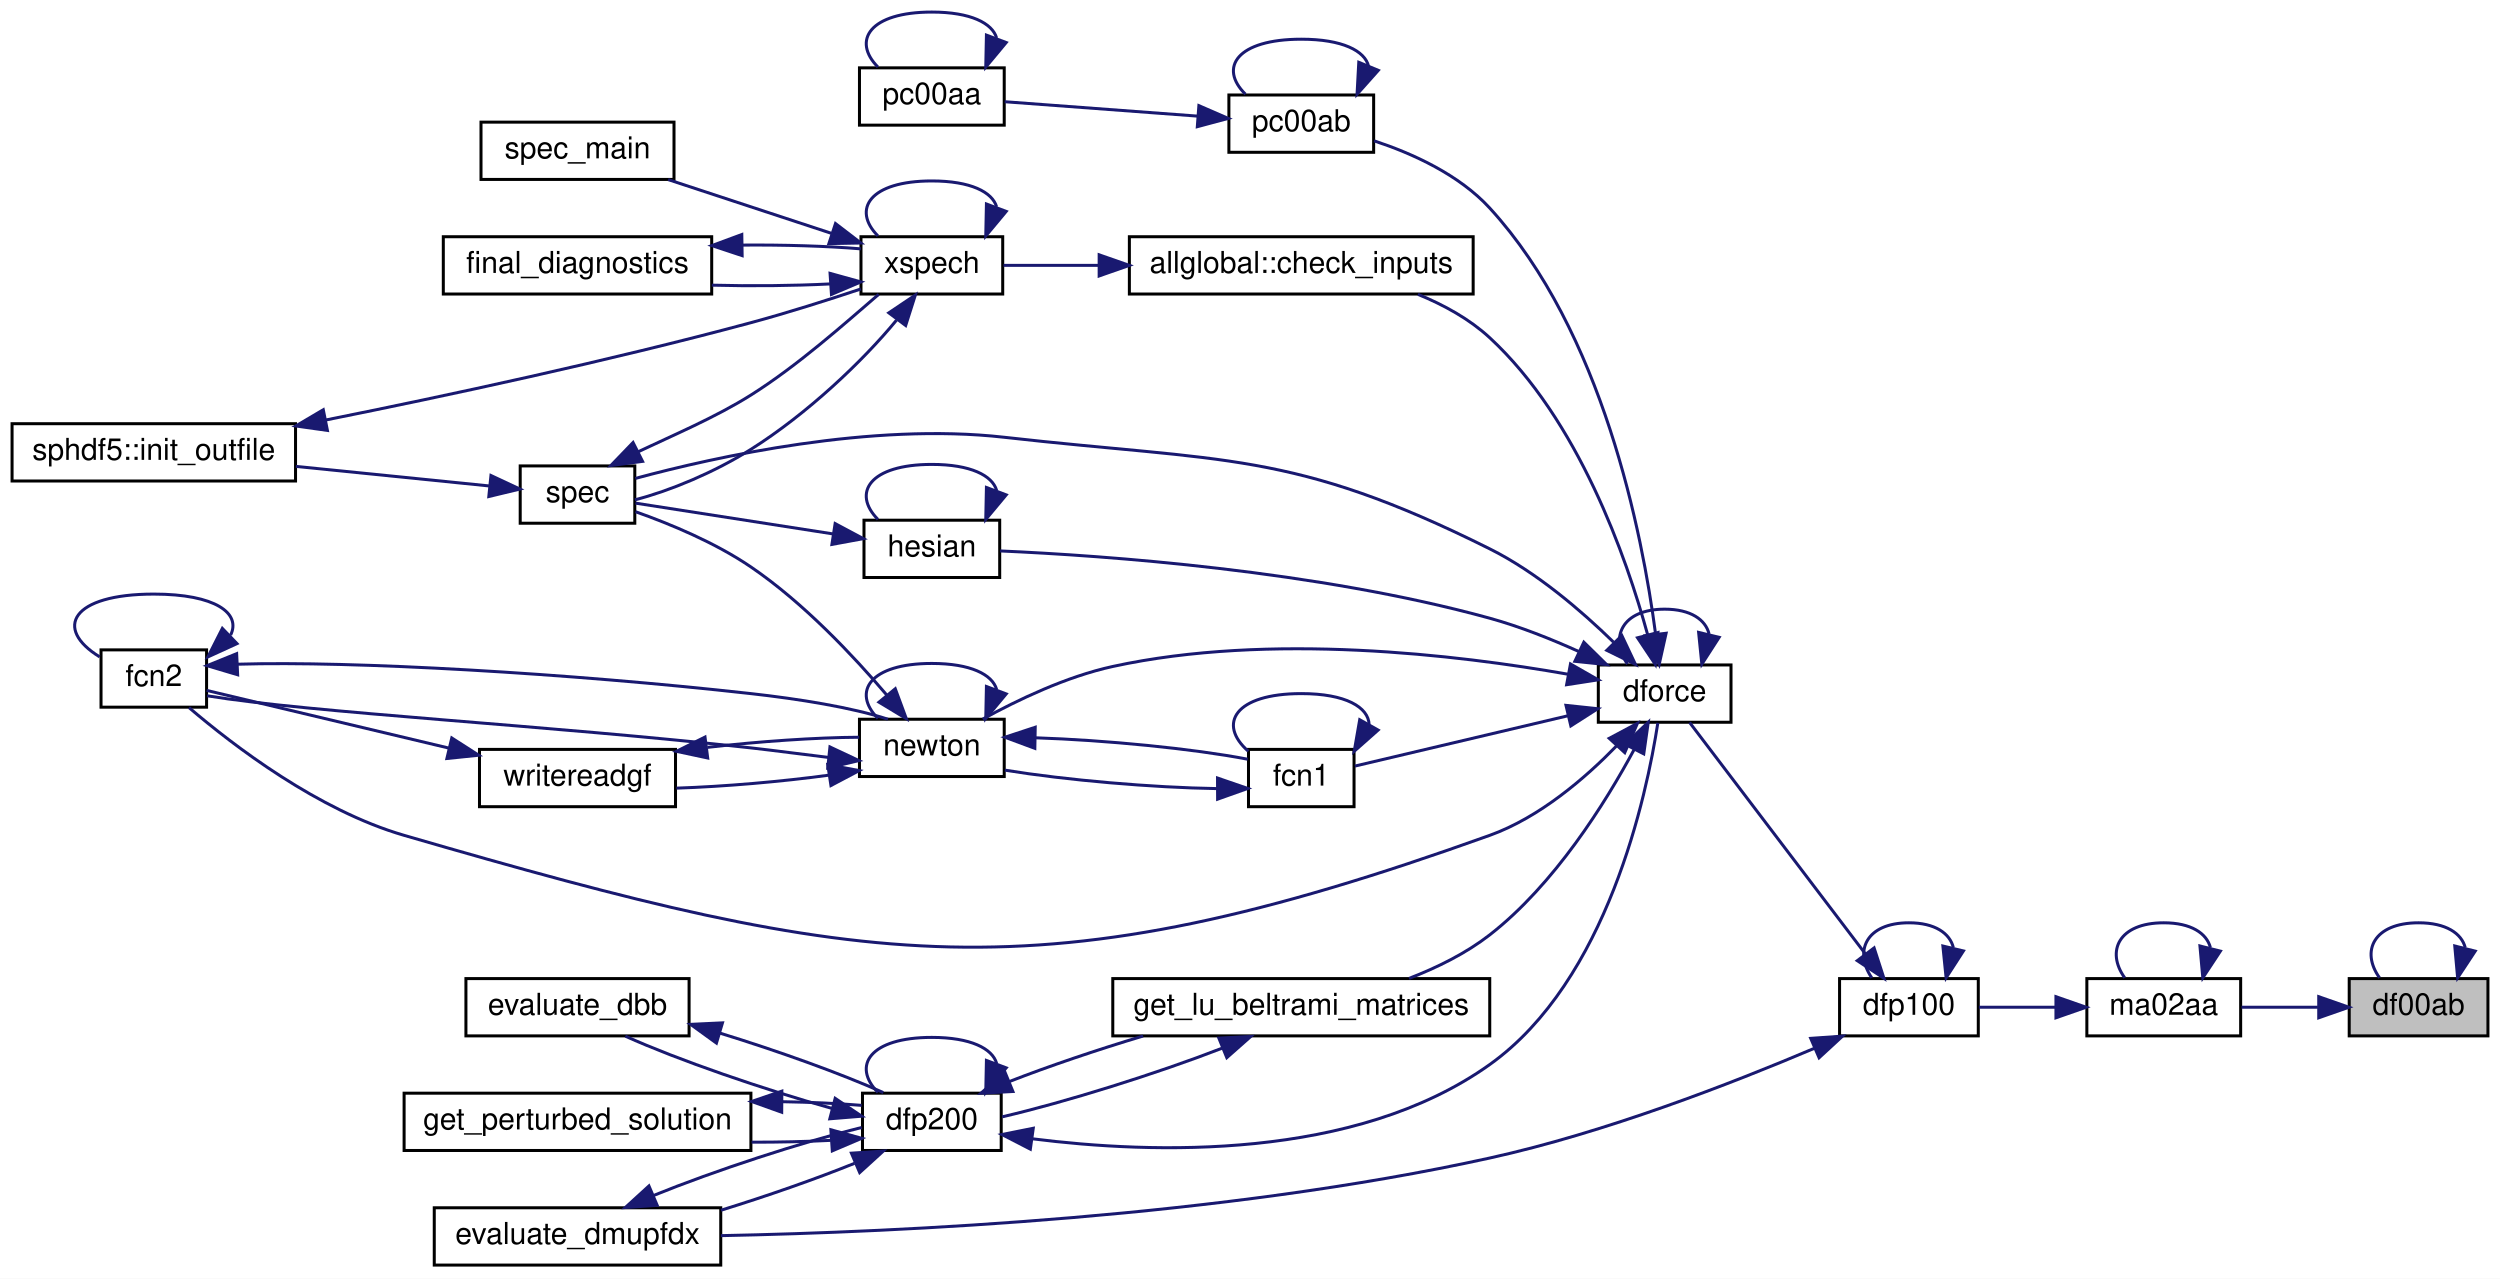
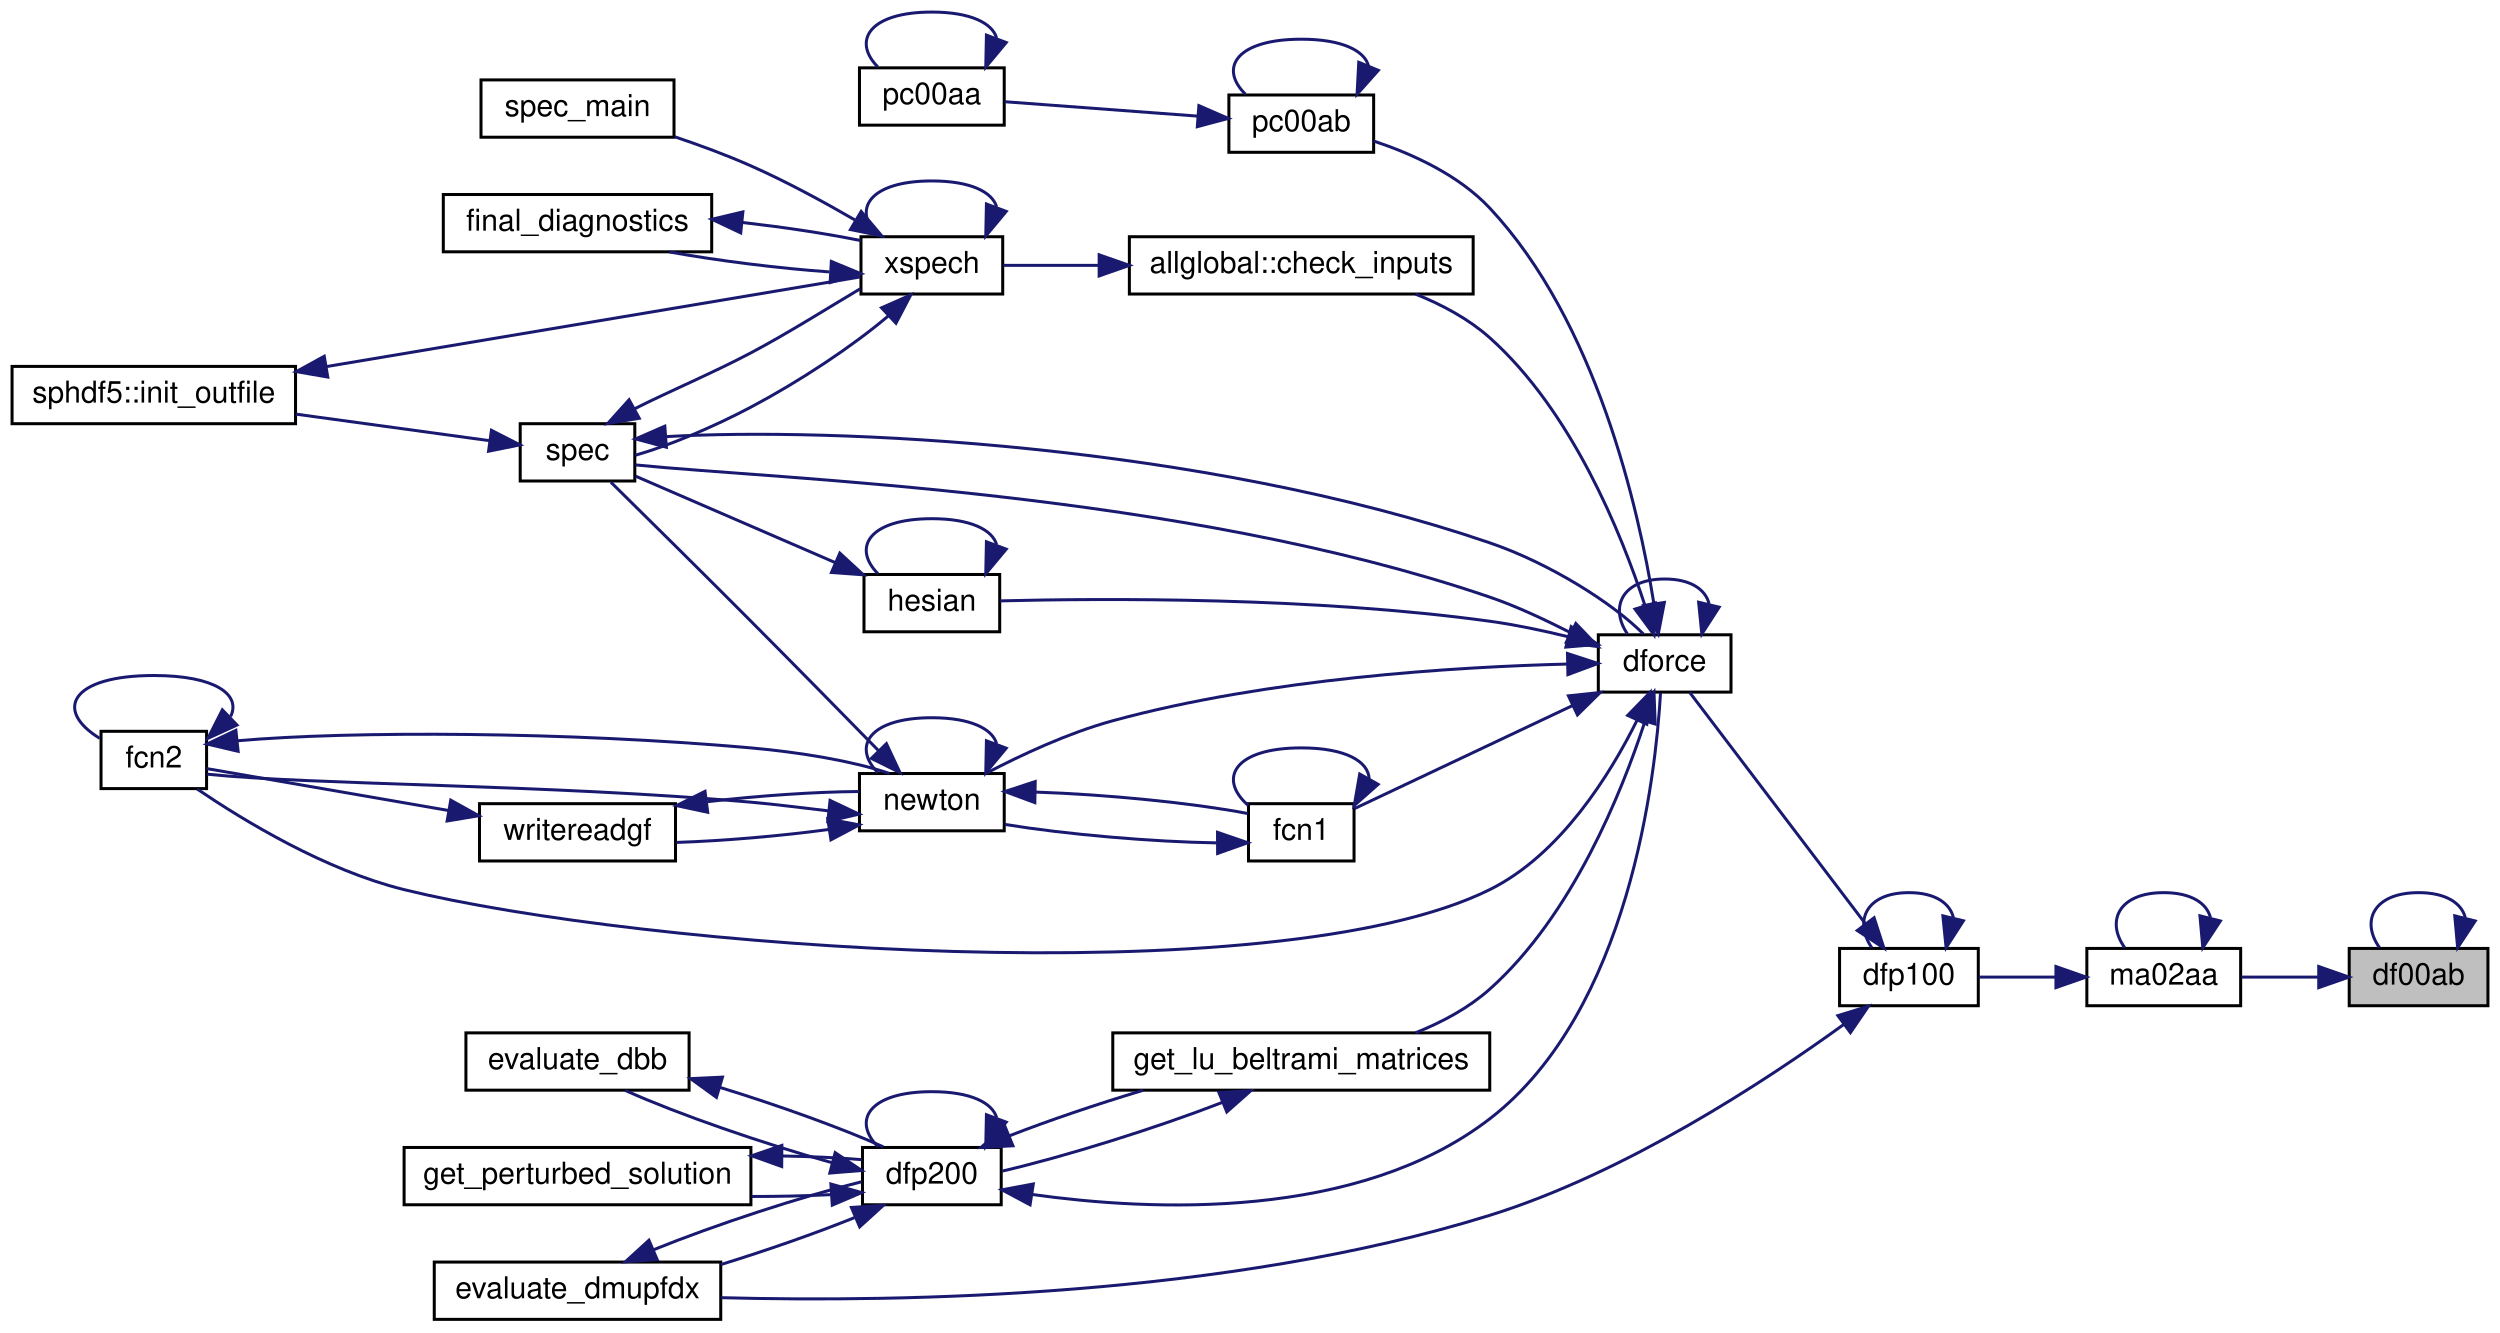
- <svg xmlns="http://www.w3.org/2000/svg" xmlns:xlink="http://www.w3.org/1999/xlink" width="829pt" height="424pt" viewBox="0.00 0.00 829.00 424.00">
-   <g id="graph0" class="graph" transform="scale(1 1) rotate(0) translate(4 420)">
-     <polygon fill="white" stroke="transparent" points="-4,4 -4,-420 825,-420 825,4 -4,4" />
+ <svg xmlns="http://www.w3.org/2000/svg" xmlns:xlink="http://www.w3.org/1999/xlink" width="829pt" height="442pt" viewBox="0.00 0.00 829.00 442.00">
+   <g id="graph0" class="graph" transform="scale(1 1) rotate(0) translate(4 438)">
+     <polygon fill="white" stroke="transparent" points="-4,4 -4,-438 825,-438 825,4 -4,4" />
    <g id="node1" class="node">
      <g id="a_node1">
        <a xlink:title="Evaluates volume integrals, and their derivatives w.r.t. interface geometry, using &quot;packed&quot; format.">
-           <polygon fill="#bfbfbf" stroke="black" points="775,-76.5 775,-95.5 821,-95.5 821,-76.5 775,-76.5" />
-           <text text-anchor="middle" x="798" y="-83.5" font-family="Helvetica,sans-Serif" font-size="10.00">df00ab</text>
+           <polygon fill="#bfbfbf" stroke="black" points="775,-104.5 775,-123.5 821,-123.5 821,-104.5 775,-104.5" />
+           <text text-anchor="middle" x="798" y="-111.5" font-family="Helvetica,sans-Serif" font-size="10.00">df00ab</text>
        </a>
      </g>
    </g>
    <g id="edge1" class="edge">
-       <path fill="none" stroke="midnightblue" d="M813.47,-105.77C812.25,-110.5 807.1,-114 798,-114 783.07,-114 778.75,-104.57 785.05,-95.76" />
-       <polygon fill="midnightblue" stroke="midnightblue" points="816.78,-104.6 810.95,-95.76 810,-106.31 816.78,-104.6" />
+       <path fill="none" stroke="midnightblue" d="M813.47,-133.77C812.25,-138.5 807.1,-142 798,-142 783.07,-142 778.75,-132.57 785.05,-123.76" />
+       <polygon fill="midnightblue" stroke="midnightblue" points="816.78,-132.6 810.95,-123.76 810,-134.31 816.78,-132.6" />
    </g>
    <g id="node2" class="node">
      <g id="a_node2">
        <a xlink:href="group__grp__solver__driver.html#gacad623d4c5c006e9ad10116372f92ad3" target="_top" xlink:title="Constructs Beltrami field in given volume consistent with flux, helicity, rotational-transform and/or...">
-           <polygon fill="white" stroke="black" points="688,-76.5 688,-95.5 739,-95.5 739,-76.5 688,-76.5" />
-           <text text-anchor="middle" x="713.5" y="-83.5" font-family="Helvetica,sans-Serif" font-size="10.00">ma02aa</text>
+           <polygon fill="white" stroke="black" points="688,-104.5 688,-123.5 739,-123.5 739,-104.5 688,-104.5" />
+           <text text-anchor="middle" x="713.5" y="-111.5" font-family="Helvetica,sans-Serif" font-size="10.00">ma02aa</text>
        </a>
      </g>
    </g>
    <g id="edge2" class="edge">
-       <path fill="none" stroke="midnightblue" d="M764.61,-86C756.19,-86 747.25,-86 739.29,-86" />
-       <polygon fill="midnightblue" stroke="midnightblue" points="764.89,-89.5 774.89,-86 764.89,-82.5 764.89,-89.5" />
-     </g>
-     <g id="edge51" class="edge">
-       <path fill="none" stroke="midnightblue" d="M728.97,-105.77C727.75,-110.5 722.6,-114 713.5,-114 698.57,-114 694.25,-104.57 700.55,-95.76" />
-       <polygon fill="midnightblue" stroke="midnightblue" points="732.28,-104.6 726.45,-95.76 725.5,-106.31 732.28,-104.6" />
+       <path fill="none" stroke="midnightblue" d="M764.61,-114C756.19,-114 747.25,-114 739.29,-114" />
+       <polygon fill="midnightblue" stroke="midnightblue" points="764.89,-117.5 774.89,-114 764.89,-110.5 764.89,-117.5" />
+     </g>
+     <g id="edge52" class="edge">
+       <path fill="none" stroke="midnightblue" d="M728.97,-133.77C727.75,-138.5 722.6,-142 713.5,-142 698.57,-142 694.25,-132.57 700.55,-123.76" />
+       <polygon fill="midnightblue" stroke="midnightblue" points="732.28,-132.6 726.45,-123.76 725.5,-134.31 732.28,-132.6" />
    </g>
    <g id="node3" class="node">
      <g id="a_node3">
        <a xlink:href="dfp100_8f90.html#a17a3ac15cc83994394f7b4cc05e5898e" target="_top" xlink:title="Split the work between MPI nodes and evaluate the global constraint.">
-           <polygon fill="white" stroke="black" points="606,-76.5 606,-95.5 652,-95.5 652,-76.5 606,-76.5" />
-           <text text-anchor="middle" x="629" y="-83.5" font-family="Helvetica,sans-Serif" font-size="10.00">dfp100</text>
+           <polygon fill="white" stroke="black" points="606,-104.5 606,-123.5 652,-123.5 652,-104.5 606,-104.5" />
+           <text text-anchor="middle" x="629" y="-111.5" font-family="Helvetica,sans-Serif" font-size="10.00">dfp100</text>
        </a>
      </g>
    </g>
    <g id="edge3" class="edge">
-       <path fill="none" stroke="midnightblue" d="M677.56,-86C668.97,-86 660.01,-86 652.21,-86" />
-       <polygon fill="midnightblue" stroke="midnightblue" points="677.75,-89.5 687.75,-86 677.75,-82.5 677.75,-89.5" />
-     </g>
-     <g id="edge49" class="edge">
-       <path fill="none" stroke="midnightblue" d="M643.73,-105.77C642.58,-110.5 637.66,-114 629,-114 614.78,-114 610.67,-104.57 616.67,-95.76" />
-       <polygon fill="midnightblue" stroke="midnightblue" points="647.07,-104.66 641.33,-95.76 640.26,-106.3 647.07,-104.66" />
+       <path fill="none" stroke="midnightblue" d="M677.56,-114C668.97,-114 660.01,-114 652.21,-114" />
+       <polygon fill="midnightblue" stroke="midnightblue" points="677.75,-117.5 687.75,-114 677.75,-110.5 677.75,-117.5" />
+     </g>
+     <g id="edge50" class="edge">
+       <path fill="none" stroke="midnightblue" d="M643.73,-133.77C642.58,-138.5 637.66,-142 629,-142 614.78,-142 610.67,-132.57 616.67,-123.76" />
+       <polygon fill="midnightblue" stroke="midnightblue" points="647.07,-132.66 641.33,-123.76 640.26,-134.3 647.07,-132.66" />
    </g>
    <g id="node4" class="node">
      <g id="a_node4">
        <a xlink:href="group__grp__global__force.html#ga38c9d3c50bd043707fefa5137c9dbf44" target="_top" xlink:title="Calculates , where  and , and .">
-           <polygon fill="white" stroke="black" points="526,-180.5 526,-199.5 570,-199.5 570,-180.5 526,-180.5" />
-           <text text-anchor="middle" x="548" y="-187.5" font-family="Helvetica,sans-Serif" font-size="10.00">dforce</text>
+           <polygon fill="white" stroke="black" points="526,-208.5 526,-227.5 570,-227.5 570,-208.5 526,-208.5" />
+           <text text-anchor="middle" x="548" y="-215.5" font-family="Helvetica,sans-Serif" font-size="10.00">dforce</text>
        </a>
      </g>
    </g>
    <g id="edge4" class="edge">
-       <path fill="none" stroke="midnightblue" d="M614.46,-103.82C597.62,-125.99 569.49,-163.03 556.27,-180.43" />
-       <polygon fill="midnightblue" stroke="midnightblue" points="617.45,-105.68 620.71,-95.6 611.87,-101.44 617.45,-105.68" />
+       <path fill="none" stroke="midnightblue" d="M614.46,-131.82C597.62,-153.99 569.49,-191.03 556.27,-208.43" />
+       <polygon fill="midnightblue" stroke="midnightblue" points="617.45,-133.68 620.71,-123.6 611.87,-129.44 617.45,-133.68" />
    </g>
    <g id="node18" class="node">
      <g id="a_node18">
        <a xlink:href="dfp200_8f90.html#a73ddf39ecc5228201fb643779e17cd36" target="_top" xlink:title="Evaluate mu and psip derivatives and store them in dmupfdx.">
          <polygon fill="white" stroke="black" points="140,-0.5 140,-19.5 235,-19.5 235,-0.5 140,-0.5" />
          <text text-anchor="middle" x="187.5" y="-7.5" font-family="Helvetica,sans-Serif" font-size="10.00">evaluate_dmupfdx</text>
        </a>
      </g>
    </g>
-     <g id="edge50" class="edge">
-       <path fill="none" stroke="midnightblue" d="M597.55,-72.35C570.03,-60.65 528.12,-44.4 490,-36 401.24,-16.45 294.75,-11.45 235.04,-10.26" />
-       <polygon fill="midnightblue" stroke="midnightblue" points="596.43,-75.68 607,-76.43 599.21,-69.25 596.43,-75.68" />
-     </g>
-     <g id="edge15" class="edge">
-       <path fill="none" stroke="midnightblue" d="M562.73,-209.77C561.58,-214.5 556.66,-218 548,-218 533.78,-218 529.67,-208.57 535.67,-199.76" />
-       <polygon fill="midnightblue" stroke="midnightblue" points="566.07,-208.66 560.33,-199.76 559.26,-210.3 566.07,-208.66" />
+     <g id="edge51" class="edge">
+       <path fill="none" stroke="midnightblue" d="M607.31,-98.24C581.43,-79.5 535.04,-49 490,-35 402.98,-7.95 295.43,-6.09 235.14,-7.69" />
+       <polygon fill="midnightblue" stroke="midnightblue" points="605.44,-101.22 615.57,-104.33 609.6,-95.58 605.44,-101.22" />
+     </g>
+     <g id="edge16" class="edge">
+       <path fill="none" stroke="midnightblue" d="M562.73,-237.77C561.58,-242.5 556.66,-246 548,-246 533.78,-246 529.67,-236.57 535.67,-227.76" />
+       <polygon fill="midnightblue" stroke="midnightblue" points="566.07,-236.66 560.33,-227.76 559.26,-238.3 566.07,-236.66" />
    </g>
    <g id="node5" class="node">
      <g id="a_node5">
        <a xlink:href="namespaceallglobal.html#a7824bc37519fe88336534ce90ab2af16" target="_top" xlink:title=" ">
-           <polygon fill="white" stroke="black" points="370.5,-322.5 370.5,-341.5 484.5,-341.5 484.5,-322.5 370.5,-322.5" />
-           <text text-anchor="middle" x="427.5" y="-329.5" font-family="Helvetica,sans-Serif" font-size="10.00">allglobal::check_inputs</text>
+           <polygon fill="white" stroke="black" points="370.5,-340.5 370.5,-359.5 484.5,-359.5 484.5,-340.5 370.5,-340.5" />
+           <text text-anchor="middle" x="427.5" y="-347.5" font-family="Helvetica,sans-Serif" font-size="10.00">allglobal::check_inputs</text>
        </a>
      </g>
    </g>
    <g id="edge5" class="edge">
-       <path fill="none" stroke="midnightblue" d="M542.38,-209.46C535.29,-235.3 519.37,-280.83 490,-308 483.27,-314.23 474.74,-318.9 466.19,-322.39" />
-       <polygon fill="midnightblue" stroke="midnightblue" points="545.78,-210.26 544.89,-199.7 539.01,-208.51 545.78,-210.26" />
+       <path fill="none" stroke="midnightblue" d="M541.48,-237.17C533.69,-261.04 517.3,-301.64 490,-326 482.99,-332.26 474.16,-336.97 465.39,-340.48" />
+       <polygon fill="midnightblue" stroke="midnightblue" points="544.86,-238.09 544.46,-227.5 538.17,-236.03 544.86,-238.09" />
    </g>
    <g id="node8" class="node">
      <g id="a_node8">
        <a xlink:href="xspech_8f90.html#a48f45478dc2c9f70ea8aa1c60ad06503" target="_top" xlink:title="This is the main &quot;driver&quot; for the physics part of SPEC.">
-           <polygon fill="white" stroke="black" points="168.5,-246.5 168.5,-265.5 206.5,-265.5 206.5,-246.5 168.5,-246.5" />
-           <text text-anchor="middle" x="187.5" y="-253.5" font-family="Helvetica,sans-Serif" font-size="10.00">spec</text>
-         </a>
-       </g>
-     </g>
-     <g id="edge48" class="edge">
-       <path fill="none" stroke="midnightblue" d="M531.04,-207.07C520.37,-217.49 505.5,-230.27 490,-238 424.31,-270.79 401.95,-266.73 329,-275 284.98,-279.99 233.4,-268.57 206.66,-261.35" />
-       <polygon fill="midnightblue" stroke="midnightblue" points="533.8,-209.26 538.32,-199.68 528.81,-204.35 533.8,-209.26" />
+           <polygon fill="white" stroke="black" points="168.5,-278.5 168.5,-297.5 206.5,-297.5 206.5,-278.5 168.5,-278.5" />
+           <text text-anchor="middle" x="187.5" y="-285.5" font-family="Helvetica,sans-Serif" font-size="10.00">spec</text>
+         </a>
+       </g>
+     </g>
+     <g id="edge49" class="edge">
+       <path fill="none" stroke="midnightblue" d="M516.81,-228.2C508.39,-232.45 499.06,-236.91 490,-240 387.11,-275.14 254.58,-278.98 206.74,-283.83" />
+       <polygon fill="midnightblue" stroke="midnightblue" points="518.55,-231.25 525.87,-223.58 515.37,-225.01 518.55,-231.25" />
    </g>
    <g id="node11" class="node">
      <g id="a_node11">
        <a xlink:href="group__grp__force__driver.html#gabbc245b3884ee8d8d3e2a52f25149f78" target="_top" xlink:title="fcn1">
          <polygon fill="white" stroke="black" points="410,-152.5 410,-171.5 445,-171.5 445,-152.5 410,-152.5" />
          <text text-anchor="middle" x="427.5" y="-159.5" font-family="Helvetica,sans-Serif" font-size="10.00">fcn1</text>
        </a>
      </g>
    </g>
-     <g id="edge16" class="edge">
-       <path fill="none" stroke="midnightblue" d="M516,-182.67C493.39,-177.33 463.63,-170.3 445.29,-165.97" />
-       <polygon fill="midnightblue" stroke="midnightblue" points="515.28,-186.1 525.81,-184.99 516.89,-179.29 515.28,-186.1" />
+     <g id="edge17" class="edge">
+       <path fill="none" stroke="midnightblue" d="M517.39,-204.01C494.58,-193.23 463.87,-178.72 445.17,-169.88" />
+       <polygon fill="midnightblue" stroke="midnightblue" points="516.09,-207.26 526.63,-208.37 519.08,-200.94 516.09,-207.26" />
    </g>
    <g id="node12" class="node">
      <g id="a_node12">
        <a xlink:href="group__grp__force__driver.html#gaec14f81fbdbedafbc4189489ec8ae178" target="_top" xlink:title="Employs Newton method to find , where  and  is defined in dforce() .">
          <polygon fill="white" stroke="black" points="281,-162.5 281,-181.5 329,-181.5 329,-162.5 281,-162.5" />
          <text text-anchor="middle" x="305" y="-169.5" font-family="Helvetica,sans-Serif" font-size="10.00">newton</text>
        </a>
      </g>
    </g>
-     <g id="edge43" class="edge">
-       <path fill="none" stroke="midnightblue" d="M515.92,-196.43C479.36,-202.87 417.05,-210.34 365,-199 349.59,-195.64 333.39,-187.88 321.87,-181.54" />
-       <polygon fill="midnightblue" stroke="midnightblue" points="516.77,-199.83 525.96,-194.57 515.49,-192.95 516.77,-199.83" />
+     <g id="edge44" class="edge">
+       <path fill="none" stroke="midnightblue" d="M515.77,-217.8C479.06,-216.87 416.6,-213.09 365,-199 350.22,-194.96 334.49,-187.6 323,-181.58" />
+       <polygon fill="midnightblue" stroke="midnightblue" points="515.78,-221.3 525.85,-218 515.92,-214.3 515.78,-221.3" />
    </g>
    <g id="node13" class="node">
      <g id="a_node13">
        <a xlink:href="group__grp__force__driver.html#ga8ccd6c7d901872702521d0a0edf95412" target="_top" xlink:title="fcn2">
-           <polygon fill="white" stroke="black" points="29.5,-185.5 29.5,-204.5 64.5,-204.5 64.5,-185.5 29.5,-185.5" />
-           <text text-anchor="middle" x="47" y="-192.5" font-family="Helvetica,sans-Serif" font-size="10.00">fcn2</text>
-         </a>
-       </g>
-     </g>
-     <g id="edge28" class="edge">
-       <path fill="none" stroke="midnightblue" d="M532.17,-172.78C521.65,-161.94 506.51,-148.93 490,-143 339.42,-88.92 283.65,-98.39 130,-143 101.51,-151.27 73.43,-172.75 58.67,-185.36" />
-       <polygon fill="midnightblue" stroke="midnightblue" points="529.62,-175.17 538.97,-180.15 534.77,-170.42 529.62,-175.17" />
+           <polygon fill="white" stroke="black" points="29.5,-176.5 29.5,-195.5 64.5,-195.5 64.5,-176.5 29.5,-176.5" />
+           <text text-anchor="middle" x="47" y="-183.5" font-family="Helvetica,sans-Serif" font-size="10.00">fcn2</text>
+         </a>
+       </g>
+     </g>
+     <g id="edge29" class="edge">
+       <path fill="none" stroke="midnightblue" d="M538.91,-199.28C529.91,-181.12 513.49,-154.65 490,-143 418.33,-107.45 207.68,-123.87 130,-143 103.93,-149.42 76.98,-165.76 61.39,-176.35" />
+       <polygon fill="midnightblue" stroke="midnightblue" points="535.74,-200.78 543.14,-208.37 542.09,-197.83 535.74,-200.78" />
    </g>
    <g id="node15" class="node">
      <g id="a_node15">
        <a xlink:href="dfp200_8f90.html#a6aca59cf350d7b1941f8389d50945a43" target="_top" xlink:title="get LU Beltrami matrices">
          <polygon fill="white" stroke="black" points="365,-76.5 365,-95.5 490,-95.5 490,-76.5 365,-76.5" />
          <text text-anchor="middle" x="427.5" y="-83.5" font-family="Helvetica,sans-Serif" font-size="10.00">get_lu_beltrami_matrices</text>
        </a>
      </g>
    </g>
-     <g id="edge29" class="edge">
-       <path fill="none" stroke="midnightblue" d="M537.95,-171.58C528.3,-153.65 511.45,-126.71 490,-110 482.13,-103.87 472.51,-99.14 463.24,-95.56" />
-       <polygon fill="midnightblue" stroke="midnightblue" points="534.86,-173.22 542.56,-180.5 541.07,-170.01 534.86,-173.22" />
+     <g id="edge30" class="edge">
+       <path fill="none" stroke="midnightblue" d="M541.48,-198.83C533.69,-174.96 517.3,-134.36 490,-110 482.99,-103.74 474.16,-99.03 465.39,-95.52" />
+       <polygon fill="midnightblue" stroke="midnightblue" points="538.17,-199.97 544.46,-208.5 544.86,-197.91 538.17,-199.97" />
    </g>
    <g id="node20" class="node">
      <g id="a_node20">
        <a xlink:href="group__grp__diagnostics.html#ga7401b50ec10c6598ee4a8112717a63ec" target="_top" xlink:title="Computes eigenvalues and eigenvectors of derivative matrix, .">
          <polygon fill="white" stroke="black" points="282.5,-228.5 282.5,-247.5 327.5,-247.5 327.5,-228.5 282.5,-228.5" />
          <text text-anchor="middle" x="305" y="-235.5" font-family="Helvetica,sans-Serif" font-size="10.00">hesian</text>
        </a>
      </g>
    </g>
-     <g id="edge40" class="edge">
-       <path fill="none" stroke="midnightblue" d="M519.68,-203.89C510.46,-208.06 499.97,-212.25 490,-215 432.74,-230.78 362.44,-235.76 327.64,-237.31" />
-       <polygon fill="midnightblue" stroke="midnightblue" points="521.2,-207.05 528.76,-199.62 518.22,-200.71 521.2,-207.05" />
+     <g id="edge41" class="edge">
+       <path fill="none" stroke="midnightblue" d="M516.05,-226.84C507.66,-228.9 498.54,-230.83 490,-232 431.74,-240.02 362.17,-239.61 327.65,-238.75" />
+       <polygon fill="midnightblue" stroke="midnightblue" points="517.01,-230.21 525.82,-224.32 515.26,-223.43 517.01,-230.21" />
    </g>
    <g id="node21" class="node">
      <g id="a_node21">
        <a xlink:href="group__grp__conjugate__gradient.html#ga4d8415226e62a9fdb42b0fd0b464251e" target="_top" xlink:title="Returns the energy functional and it's derivatives with respect to geometry.">
-           <polygon fill="white" stroke="black" points="403.5,-369.5 403.5,-388.5 451.5,-388.5 451.5,-369.5 403.5,-369.5" />
-           <text text-anchor="middle" x="427.5" y="-376.5" font-family="Helvetica,sans-Serif" font-size="10.00">pc00ab</text>
-         </a>
-       </g>
-     </g>
-     <g id="edge44" class="edge">
-       <path fill="none" stroke="midnightblue" d="M544.97,-209.9C540.6,-243.09 527.46,-310.13 490,-351 479.85,-362.07 464.48,-369.07 451.64,-373.3" />
-       <polygon fill="midnightblue" stroke="midnightblue" points="548.48,-210.01 546.18,-199.67 541.53,-209.19 548.48,-210.01" />
+           <polygon fill="white" stroke="black" points="403.5,-387.5 403.5,-406.5 451.5,-406.5 451.5,-387.5 403.5,-387.5" />
+           <text text-anchor="middle" x="427.5" y="-394.5" font-family="Helvetica,sans-Serif" font-size="10.00">pc00ab</text>
+         </a>
+       </g>
+     </g>
+     <g id="edge45" class="edge">
+       <path fill="none" stroke="midnightblue" d="M544.4,-238C539.32,-269.58 525.3,-331.28 490,-369 479.74,-379.96 464.36,-386.96 451.55,-391.22" />
+       <polygon fill="midnightblue" stroke="midnightblue" points="547.9,-238.23 545.89,-227.82 540.98,-237.21 547.9,-238.23" />
    </g>
    <g id="node6" class="node">
      <g id="a_node6">
        <a xlink:href="xspech_8f90.html#a9fdc71dffd7c61ee4588a3f80d3ab9ce" target="_top" xlink:title="Main subroutine of SPEC.">
-           <polygon fill="white" stroke="black" points="281.5,-322.5 281.5,-341.5 328.5,-341.5 328.5,-322.5 281.5,-322.5" />
-           <text text-anchor="middle" x="305" y="-329.5" font-family="Helvetica,sans-Serif" font-size="10.00">xspech</text>
+           <polygon fill="white" stroke="black" points="281.5,-340.5 281.5,-359.5 328.5,-359.5 328.5,-340.5 281.5,-340.5" />
+           <text text-anchor="middle" x="305" y="-347.5" font-family="Helvetica,sans-Serif" font-size="10.00">xspech</text>
        </a>
      </g>
    </g>
    <g id="edge6" class="edge">
-       <path fill="none" stroke="midnightblue" d="M360.45,-332C349.06,-332 337.95,-332 328.77,-332" />
-       <polygon fill="midnightblue" stroke="midnightblue" points="360.48,-335.5 370.48,-332 360.48,-328.5 360.48,-335.5" />
-     </g>
-     <g id="edge14" class="edge">
-       <path fill="none" stroke="midnightblue" d="M326.48,-351.4C325.05,-356.31 317.89,-360 305,-360 284.38,-360 278.42,-350.57 287.12,-341.76" />
-       <polygon fill="midnightblue" stroke="midnightblue" points="329.66,-349.9 322.88,-341.76 323.1,-352.35 329.66,-349.9" />
+       <path fill="none" stroke="midnightblue" d="M360.45,-350C349.06,-350 337.95,-350 328.77,-350" />
+       <polygon fill="midnightblue" stroke="midnightblue" points="360.48,-353.5 370.48,-350 360.48,-346.5 360.48,-353.5" />
+     </g>
+     <g id="edge15" class="edge">
+       <path fill="none" stroke="midnightblue" d="M326.48,-369.4C325.05,-374.31 317.89,-378 305,-378 284.38,-378 278.42,-368.57 287.12,-359.76" />
+       <polygon fill="midnightblue" stroke="midnightblue" points="329.66,-367.9 322.88,-359.76 323.1,-370.35 329.66,-367.9" />
    </g>
    <g id="node7" class="node">
      <g id="a_node7">
        <a xlink:href="xspech_8f90.html#a1451823a7b97101a797de616250752c1" target="_top" xlink:title="Final diagnostics.">
-           <polygon fill="white" stroke="black" points="143,-322.5 143,-341.5 232,-341.5 232,-322.5 143,-322.5" />
-           <text text-anchor="middle" x="187.5" y="-329.5" font-family="Helvetica,sans-Serif" font-size="10.00">final_diagnostics</text>
+           <polygon fill="white" stroke="black" points="143,-354.5 143,-373.5 232,-373.5 232,-354.5 143,-354.5" />
+           <text text-anchor="middle" x="187.5" y="-361.5" font-family="Helvetica,sans-Serif" font-size="10.00">final_diagnostics</text>
        </a>
      </g>
    </g>
    <g id="edge7" class="edge">
-       <path fill="none" stroke="midnightblue" d="M271.29,-325.85C259.09,-325.23 245.05,-325.09 232.04,-325.44" />
-       <polygon fill="midnightblue" stroke="midnightblue" points="271.25,-329.35 281.46,-326.52 271.71,-322.37 271.25,-329.35" />
+       <path fill="none" stroke="midnightblue" d="M271.04,-347.83C254.33,-349.02 234.19,-351.52 217.99,-354.45" />
+       <polygon fill="midnightblue" stroke="midnightblue" points="271.67,-351.3 281.46,-347.25 271.28,-344.31 271.67,-351.3" />
    </g>
    <g id="edge9" class="edge">
-       <path fill="none" stroke="midnightblue" d="M293.29,-313.85C282.09,-300.21 263.58,-282.7 245,-271 232.92,-263.39 218,-257.17 206.53,-254.26" />
-       <polygon fill="midnightblue" stroke="midnightblue" points="290.73,-316.26 299.53,-322.16 296.32,-312.06 290.73,-316.26" />
+       <path fill="none" stroke="midnightblue" d="M290.64,-333.31C278.93,-323.33 261.29,-311.62 245,-303 232.57,-296.42 217.93,-290.24 206.68,-287.04" />
+       <polygon fill="midnightblue" stroke="midnightblue" points="288.32,-335.93 298.01,-340.21 293.1,-330.82 288.32,-335.93" />
    </g>
    <g id="node10" class="node">
      <g id="a_node10">
        <a xlink:href="xspech_8f90.html#a95271e8805067f801b5d4e524d6901d4" target="_top" xlink:title="Main program of SPEC.">
-           <polygon fill="white" stroke="black" points="155.5,-360.5 155.5,-379.5 219.5,-379.5 219.5,-360.5 155.5,-360.5" />
-           <text text-anchor="middle" x="187.5" y="-367.5" font-family="Helvetica,sans-Serif" font-size="10.00">spec_main</text>
-         </a>
-       </g>
+           <polygon fill="white" stroke="black" points="155.5,-392.5 155.5,-411.5 219.5,-411.5 219.5,-392.5 155.5,-392.5" />
+           <text text-anchor="middle" x="187.5" y="-399.5" font-family="Helvetica,sans-Serif" font-size="10.00">spec_main</text>
+         </a>
+       </g>
+     </g>
+     <g id="edge14" class="edge">
+       <path fill="none" stroke="midnightblue" d="M279.47,-365.07C269.06,-371.1 256.67,-377.83 245,-383 236.96,-386.56 228.03,-389.86 219.69,-392.66" />
+       <polygon fill="midnightblue" stroke="midnightblue" points="281.56,-367.89 288.38,-359.79 278,-361.87 281.56,-367.89" />
+     </g>
+     <g id="edge8" class="edge">
+       <path fill="none" stroke="midnightblue" d="M242.05,-364.24C255.94,-362.67 270.15,-360.52 281.46,-358.21" />
+       <polygon fill="midnightblue" stroke="midnightblue" points="241.62,-360.77 232.04,-365.29 242.34,-367.73 241.62,-360.77" />
+     </g>
+     <g id="edge10" class="edge">
+       <path fill="none" stroke="midnightblue" d="M217.01,-293.22C271.54,-296.36 393.74,-290.88 490,-258 509.83,-251.23 530.93,-237.93 540.99,-227.71" />
+       <polygon fill="midnightblue" stroke="midnightblue" points="216.97,-289.7 206.74,-292.45 216.45,-296.68 216.97,-289.7" />
    </g>
    <g id="edge13" class="edge">
-       <path fill="none" stroke="midnightblue" d="M271.92,-342.55C254.89,-348.16 234.12,-354.99 217.57,-360.44" />
-       <polygon fill="midnightblue" stroke="midnightblue" points="273.05,-345.87 281.46,-339.42 270.86,-339.22 273.05,-345.87" />
-     </g>
-     <g id="edge8" class="edge">
-       <path fill="none" stroke="midnightblue" d="M242.05,-338.73C255.94,-338.84 270.15,-338.42 281.46,-337.48" />
-       <polygon fill="midnightblue" stroke="midnightblue" points="242.09,-335.23 232.04,-338.56 241.98,-342.23 242.09,-335.23" />
-     </g>
-     <g id="edge12" class="edge">
-       <path fill="none" stroke="midnightblue" d="M207.58,-270.18C218.9,-275.55 233.28,-281.62 245,-289 260.6,-298.82 276.15,-312.75 287.37,-322.39" />
-       <polygon fill="midnightblue" stroke="midnightblue" points="209.07,-267.01 198.57,-265.63 205.92,-273.26 209.07,-267.01" />
+       <path fill="none" stroke="midnightblue" d="M206.41,-302.44C217.71,-308.15 232.47,-314.37 245,-321 257.38,-327.56 270.55,-335.89 281.29,-342.27" />
+       <polygon fill="midnightblue" stroke="midnightblue" points="207.97,-299.3 197.52,-297.56 204.6,-305.44 207.97,-299.3" />
    </g>
    <g id="node9" class="node">
      <g id="a_node9">
        <a xlink:href="group__grp__output.html#ga0f962c09cd5d5eba99f1cba043cb3898" target="_top" xlink:title="Initialize the interface to the HDF5 library and open the output file.">
-           <polygon fill="white" stroke="black" points="0,-260.5 0,-279.5 94,-279.5 94,-260.5 0,-260.5" />
-           <text text-anchor="middle" x="47" y="-267.5" font-family="Helvetica,sans-Serif" font-size="10.00">sphdf5::init_outfile</text>
-         </a>
-       </g>
-     </g>
-     <g id="edge10" class="edge">
-       <path fill="none" stroke="midnightblue" d="M158.31,-258.85C139.87,-260.71 115.36,-263.19 94.12,-265.34" />
-       <polygon fill="midnightblue" stroke="midnightblue" points="158.8,-262.32 168.39,-257.83 158.09,-255.35 158.8,-262.32" />
+           <polygon fill="white" stroke="black" points="0,-297.5 0,-316.5 94,-316.5 94,-297.5 0,-297.5" />
+           <text text-anchor="middle" x="47" y="-304.5" font-family="Helvetica,sans-Serif" font-size="10.00">sphdf5::init_outfile</text>
+         </a>
+       </g>
    </g>
    <g id="edge11" class="edge">
-       <path fill="none" stroke="midnightblue" d="M104.08,-280.74C143.69,-288.69 197.89,-300.31 245,-313 257.16,-316.28 270.53,-320.53 281.46,-324.18" />
-       <polygon fill="midnightblue" stroke="midnightblue" points="104.57,-277.27 94.08,-278.75 103.2,-284.13 104.57,-277.27" />
-     </g>
-     <g id="edge17" class="edge">
+       <path fill="none" stroke="midnightblue" d="M158.31,-291.87C139.87,-294.4 115.36,-297.76 94.12,-300.67" />
+       <polygon fill="midnightblue" stroke="midnightblue" points="158.96,-295.31 168.39,-290.48 158.01,-288.38 158.96,-295.31" />
+     </g>
+     <g id="edge12" class="edge">
+       <path fill="none" stroke="midnightblue" d="M104.27,-316.45C159.79,-325.78 241.88,-339.57 281.28,-346.18" />
+       <polygon fill="midnightblue" stroke="midnightblue" points="104.68,-312.97 94.23,-314.77 103.52,-319.87 104.68,-312.97" />
+     </g>
+     <g id="edge18" class="edge">
      <path fill="none" stroke="midnightblue" d="M450,-179.73C449.8,-185.46 442.3,-190 427.5,-190 405.47,-190 399.62,-179.93 409.94,-170.89" />
      <polygon fill="midnightblue" stroke="midnightblue" points="452.99,-177.91 445.06,-170.89 446.88,-181.33 452.99,-177.91" />
    </g>
-     <g id="edge18" class="edge">
+     <g id="edge19" class="edge">
      <path fill="none" stroke="midnightblue" d="M399.51,-158.5C378.38,-158.82 349.31,-161.32 329.22,-164.62" />
      <polygon fill="midnightblue" stroke="midnightblue" points="399.73,-162 409.74,-158.55 399.76,-155 399.73,-162" />
    </g>
-     <g id="edge24" class="edge">
-       <path fill="none" stroke="midnightblue" d="M290.07,-189.5C278.97,-202.57 262.43,-220.13 245,-232 233.2,-240.04 218.27,-246.24 206.72,-250.32" />
-       <polygon fill="midnightblue" stroke="midnightblue" points="292.87,-191.61 296.54,-181.68 287.47,-187.16 292.87,-191.61" />
-     </g>
-     <g id="edge19" class="edge">
+     <g id="edge25" class="edge">
+       <path fill="none" stroke="midnightblue" d="M287.39,-189.01C275.6,-201.05 259.38,-217.57 245,-232 228.82,-248.24 209.87,-266.97 198.54,-278.13" />
+       <polygon fill="midnightblue" stroke="midnightblue" points="289.94,-191.4 294.43,-181.81 284.94,-186.51 289.94,-191.4" />
+     </g>
+     <g id="edge20" class="edge">
      <path fill="none" stroke="midnightblue" d="M339.52,-175.34C362.37,-174.59 391.66,-171.74 409.74,-168.24" />
      <polygon fill="midnightblue" stroke="midnightblue" points="339.15,-171.85 329.22,-175.53 339.28,-178.84 339.15,-171.85" />
    </g>
-     <g id="edge23" class="edge">
+     <g id="edge24" class="edge">
      <path fill="none" stroke="midnightblue" d="M326.48,-191.4C325.05,-196.31 317.89,-200 305,-200 284.38,-200 278.42,-190.57 287.12,-181.76" />
      <polygon fill="midnightblue" stroke="midnightblue" points="329.66,-189.9 322.88,-181.76 323.1,-192.35 329.66,-189.9" />
    </g>
-     <g id="edge20" class="edge">
-       <path fill="none" stroke="midnightblue" d="M270.63,-168.85C262.28,-169.83 253.33,-171.07 245,-172 178.38,-179.44 98.62,-183.68 64.65,-189.28" />
-       <polygon fill="midnightblue" stroke="midnightblue" points="271.21,-172.31 280.8,-167.8 270.49,-165.35 271.21,-172.31" />
+     <g id="edge21" class="edge">
+       <path fill="none" stroke="midnightblue" d="M270.66,-169.12C262.31,-170.09 253.35,-171.26 245,-172 178.38,-177.9 98.62,-177.71 64.64,-181.29" />
+       <polygon fill="midnightblue" stroke="midnightblue" points="271.25,-172.58 280.82,-168.04 270.51,-165.62 271.25,-172.58" />
    </g>
    <g id="node14" class="node">
      <g id="a_node14">
        <a xlink:href="group__grp__force__driver.html#ga382822b303cbf8c56d6f54dcb379caf2" target="_top" xlink:title="read or write force-derivative matrix">
          <polygon fill="white" stroke="black" points="155,-152.5 155,-171.5 220,-171.5 220,-152.5 155,-152.5" />
          <text text-anchor="middle" x="187.5" y="-159.5" font-family="Helvetica,sans-Serif" font-size="10.00">writereadgf</text>
        </a>
      </g>
    </g>
-     <g id="edge25" class="edge">
+     <g id="edge26" class="edge">
      <path fill="none" stroke="midnightblue" d="M270.96,-162.97C255.05,-160.8 236.05,-159.17 220.3,-158.65" />
      <polygon fill="midnightblue" stroke="midnightblue" points="270.49,-166.44 280.9,-164.47 271.54,-159.52 270.49,-166.44" />
    </g>
+     <g id="edge23" class="edge">
+       <path fill="none" stroke="midnightblue" d="M74.87,-192.37C112.85,-195.69 184.36,-195.37 245,-190 260.89,-188.59 279.02,-185.62 290.93,-181.52" />
+       <polygon fill="midnightblue" stroke="midnightblue" points="74.96,-188.86 64.64,-191.28 74.22,-195.82 74.96,-188.86" />
+     </g>
    <g id="edge22" class="edge">
-       <path fill="none" stroke="midnightblue" d="M74.87,-199.75C112.85,-200.89 184.37,-196.77 245,-190 260.65,-188.25 278.52,-185.41 290.45,-181.5" />
-       <polygon fill="midnightblue" stroke="midnightblue" points="74.8,-196.25 64.65,-199.26 74.47,-203.24 74.8,-196.25" />
-     </g>
-     <g id="edge21" class="edge">
-       <path fill="none" stroke="midnightblue" d="M72.47,-209.41C76,-216.59 67.51,-223 47,-223 19.66,-223 13.67,-211.61 29.06,-202.17" />
-       <polygon fill="midnightblue" stroke="midnightblue" points="74.58,-206.58 64.94,-202.17 69.73,-211.62 74.58,-206.58" />
-     </g>
-     <g id="edge27" class="edge">
+       <path fill="none" stroke="midnightblue" d="M72.47,-200.41C76,-207.59 67.51,-214 47,-214 19.66,-214 13.67,-202.61 29.06,-193.17" />
+       <polygon fill="midnightblue" stroke="midnightblue" points="74.58,-197.58 64.94,-193.17 69.73,-202.62 74.58,-197.58" />
+     </g>
+     <g id="edge28" class="edge">
      <path fill="none" stroke="midnightblue" d="M230.57,-172.17C247.56,-174.14 266.51,-175.45 280.9,-175.53" />
      <polygon fill="midnightblue" stroke="midnightblue" points="230.67,-168.65 220.3,-170.86 229.78,-175.59 230.67,-168.65" />
    </g>
-     <g id="edge26" class="edge">
-       <path fill="none" stroke="midnightblue" d="M144.76,-171.95C117.8,-178.37 84.2,-186.38 64.52,-191.06" />
-       <polygon fill="midnightblue" stroke="midnightblue" points="145.81,-175.29 154.73,-169.57 144.19,-168.48 145.81,-175.29" />
+     <g id="edge27" class="edge">
+       <path fill="none" stroke="midnightblue" d="M144.76,-169.23C117.8,-173.9 84.2,-179.73 64.52,-183.14" />
+       <polygon fill="midnightblue" stroke="midnightblue" points="145.47,-172.66 154.73,-167.51 144.27,-165.76 145.47,-172.66" />
    </g>
    <g id="node16" class="node">
      <g id="a_node16">
        <a xlink:href="dfp200_8f90.html#a55ea75395f8c71731451e1add3720c7e" target="_top" xlink:title="Given the field consistent with the constraints and the geometry, computes local quantites related to...">
          <polygon fill="white" stroke="black" points="282,-38.5 282,-57.5 328,-57.5 328,-38.5 282,-38.5" />
          <text text-anchor="middle" x="305" y="-45.5" font-family="Helvetica,sans-Serif" font-size="10.00">dfp200</text>
        </a>
      </g>
    </g>
-     <g id="edge30" class="edge">
+     <g id="edge31" class="edge">
      <path fill="none" stroke="midnightblue" d="M401.27,-72.43C379.71,-64.04 348.99,-54.43 328.32,-49.66" />
      <polygon fill="midnightblue" stroke="midnightblue" points="400.17,-75.76 410.75,-76.3 402.81,-69.28 400.17,-75.76" />
    </g>
-     <g id="edge31" class="edge">
-       <path fill="none" stroke="midnightblue" d="M338.4,-42.37C377.99,-37.35 445.22,-35.04 490,-67 529.08,-94.89 542.07,-156.44 545.74,-180.29" />
-       <polygon fill="midnightblue" stroke="midnightblue" points="337.66,-38.94 328.24,-43.79 338.63,-45.87 337.66,-38.94" />
-     </g>
-     <g id="edge37" class="edge">
+     <g id="edge32" class="edge">
+       <path fill="none" stroke="midnightblue" d="M338.21,-41.92C378.13,-36.31 446.21,-33.27 490,-67 536.39,-102.74 545.03,-180.77 546.63,-208.21" />
+       <polygon fill="midnightblue" stroke="midnightblue" points="337.57,-38.48 328.23,-43.46 338.64,-45.39 337.57,-38.48" />
+     </g>
+     <g id="edge38" class="edge">
      <path fill="none" stroke="midnightblue" d="M330.78,-61.39C343.58,-66.39 359.7,-71.85 375.05,-76.46" />
      <polygon fill="midnightblue" stroke="midnightblue" points="331.88,-58.06 321.3,-57.5 329.22,-64.54 331.88,-58.06" />
    </g>
-     <g id="edge32" class="edge">
+     <g id="edge33" class="edge">
      <path fill="none" stroke="midnightblue" d="M326.48,-67.4C325.05,-72.31 317.89,-76 305,-76 284.38,-76 278.42,-66.57 287.12,-57.76" />
      <polygon fill="midnightblue" stroke="midnightblue" points="329.66,-65.9 322.88,-57.76 323.1,-68.35 329.66,-65.9" />
    </g>
    <g id="node17" class="node">
      <g id="a_node17">
        <a xlink:href="dfp200_8f90.html#a7b64c7392b45d0042d8bd7379c0761a5" target="_top" xlink:title="Evaluate the derivative of the square of the magnetic field modulus. Add spectral constraint derivati...">
          <polygon fill="white" stroke="black" points="150.5,-76.5 150.5,-95.5 224.5,-95.5 224.5,-76.5 150.5,-76.5" />
          <text text-anchor="middle" x="187.5" y="-83.5" font-family="Helvetica,sans-Serif" font-size="10.00">evaluate_dbb</text>
        </a>
      </g>
    </g>
-     <g id="edge33" class="edge">
+     <g id="edge34" class="edge">
      <path fill="none" stroke="midnightblue" d="M271.95,-52.43C249.52,-58.63 220.6,-68.61 203.36,-76.41" />
      <polygon fill="midnightblue" stroke="midnightblue" points="272.94,-55.79 281.73,-49.87 271.17,-49.01 272.94,-55.79" />
    </g>
-     <g id="edge35" class="edge">
+     <g id="edge36" class="edge">
      <path fill="none" stroke="midnightblue" d="M279.35,-34.24C266.45,-29.03 250.22,-23.36 235.06,-18.68" />
      <polygon fill="midnightblue" stroke="midnightblue" points="278.33,-37.61 288.9,-38.3 281.07,-31.17 278.33,-37.61" />
    </g>
    <g id="node19" class="node">
      <g id="a_node19">
        <a xlink:href="dfp200_8f90.html#a5e56f1f4b1e6df11a9cffa6237c37469" target="_top" xlink:title="This routine evaluates the value of the magnetic field once the interface is perturbed using matrix p...">
          <polygon fill="white" stroke="black" points="130,-38.5 130,-57.5 245,-57.5 245,-38.5 130,-38.5" />
          <text text-anchor="middle" x="187.5" y="-45.5" font-family="Helvetica,sans-Serif" font-size="10.00">get_perturbed_solution</text>
        </a>
      </g>
    </g>
-     <g id="edge38" class="edge">
+     <g id="edge39" class="edge">
      <path fill="none" stroke="midnightblue" d="M271.51,-41.86C263.3,-41.44 254.25,-41.23 245.23,-41.25" />
      <polygon fill="midnightblue" stroke="midnightblue" points="271.52,-45.37 281.73,-42.54 271.99,-38.38 271.52,-45.37" />
    </g>
-     <g id="edge34" class="edge">
+     <g id="edge35" class="edge">
      <path fill="none" stroke="midnightblue" d="M234.59,-77.46C253.93,-71.52 275.09,-63.92 288.9,-57.7" />
      <polygon fill="midnightblue" stroke="midnightblue" points="233.57,-74.11 224.99,-80.32 235.57,-80.82 233.57,-74.11" />
    </g>
-     <g id="edge36" class="edge">
+     <g id="edge37" class="edge">
      <path fill="none" stroke="midnightblue" d="M212.59,-23.53C232.96,-31.81 261.9,-41.28 281.73,-46.13" />
      <polygon fill="midnightblue" stroke="midnightblue" points="213.93,-20.3 203.36,-19.59 211.19,-26.74 213.93,-20.3" />
    </g>
-     <g id="edge39" class="edge">
+     <g id="edge40" class="edge">
      <path fill="none" stroke="midnightblue" d="M255.23,-54.68C264.76,-54.52 273.95,-54.11 281.73,-53.46" />
      <polygon fill="midnightblue" stroke="midnightblue" points="255.21,-51.18 245.23,-54.75 255.26,-58.18 255.21,-51.18" />
    </g>
+     <g id="edge43" class="edge">
+       <path fill="none" stroke="midnightblue" d="M273.03,-251.41C251.84,-260.58 224.47,-272.43 206.71,-280.12" />
+       <polygon fill="midnightblue" stroke="midnightblue" points="274.49,-254.59 282.28,-247.4 271.71,-248.17 274.49,-254.59" />
+     </g>
    <g id="edge42" class="edge">
-       <path fill="none" stroke="midnightblue" d="M272.17,-242.96C251.1,-246.24 224.23,-250.43 206.71,-253.16" />
-       <polygon fill="midnightblue" stroke="midnightblue" points="272.93,-246.38 282.28,-241.39 271.86,-239.47 272.93,-246.38" />
-     </g>
-     <g id="edge41" class="edge">
      <path fill="none" stroke="midnightblue" d="M326.48,-257.4C325.05,-262.31 317.89,-266 305,-266 284.38,-266 278.42,-256.57 287.12,-247.76" />
      <polygon fill="midnightblue" stroke="midnightblue" points="329.66,-255.9 322.88,-247.76 323.1,-258.35 329.66,-255.9" />
    </g>
-     <g id="edge47" class="edge">
-       <path fill="none" stroke="midnightblue" d="M449.82,-398.03C448.6,-403.13 441.16,-407 427.5,-407 406.17,-407 400.01,-397.57 409,-388.76" />
-       <polygon fill="midnightblue" stroke="midnightblue" points="453.05,-396.67 446,-388.76 446.57,-399.34 453.05,-396.67" />
+     <g id="edge48" class="edge">
+       <path fill="none" stroke="midnightblue" d="M449.82,-416.03C448.6,-421.13 441.16,-425 427.5,-425 406.17,-425 400.01,-415.57 409,-406.76" />
+       <polygon fill="midnightblue" stroke="midnightblue" points="453.05,-414.67 446,-406.76 446.57,-417.34 453.05,-414.67" />
    </g>
    <g id="node22" class="node">
      <g id="a_node22">
        <a xlink:href="group__grp__conjugate__gradient.html#ga25a3bae2ff2ee0469b045de0d033398b" target="_top" xlink:title="Use preconditioned conjugate gradient method to find minimum of energy functional.">
-           <polygon fill="white" stroke="black" points="281,-378.5 281,-397.5 329,-397.5 329,-378.5 281,-378.5" />
-           <text text-anchor="middle" x="305" y="-385.5" font-family="Helvetica,sans-Serif" font-size="10.00">pc00aa</text>
-         </a>
-       </g>
-     </g>
-     <g id="edge45" class="edge">
-       <path fill="none" stroke="midnightblue" d="M393.16,-381.49C372.81,-383.01 347.31,-384.91 329.16,-386.27" />
-       <polygon fill="midnightblue" stroke="midnightblue" points="393.55,-384.97 403.27,-380.74 393.03,-377.99 393.55,-384.97" />
+           <polygon fill="white" stroke="black" points="281,-396.5 281,-415.5 329,-415.5 329,-396.5 281,-396.5" />
+           <text text-anchor="middle" x="305" y="-403.5" font-family="Helvetica,sans-Serif" font-size="10.00">pc00aa</text>
+         </a>
+       </g>
    </g>
    <g id="edge46" class="edge">
-       <path fill="none" stroke="midnightblue" d="M326.48,-407.4C325.05,-412.31 317.89,-416 305,-416 284.38,-416 278.42,-406.57 287.12,-397.76" />
-       <polygon fill="midnightblue" stroke="midnightblue" points="329.66,-405.9 322.88,-397.76 323.1,-408.35 329.66,-405.9" />
+       <path fill="none" stroke="midnightblue" d="M393.16,-399.49C372.81,-401.01 347.31,-402.91 329.16,-404.27" />
+       <polygon fill="midnightblue" stroke="midnightblue" points="393.55,-402.97 403.27,-398.74 393.03,-395.99 393.55,-402.97" />
+     </g>
+     <g id="edge47" class="edge">
+       <path fill="none" stroke="midnightblue" d="M326.48,-425.4C325.05,-430.31 317.89,-434 305,-434 284.38,-434 278.42,-424.57 287.12,-415.76" />
+       <polygon fill="midnightblue" stroke="midnightblue" points="329.66,-423.9 322.88,-415.76 323.1,-426.35 329.66,-423.9" />
    </g>
  </g>
</svg>
